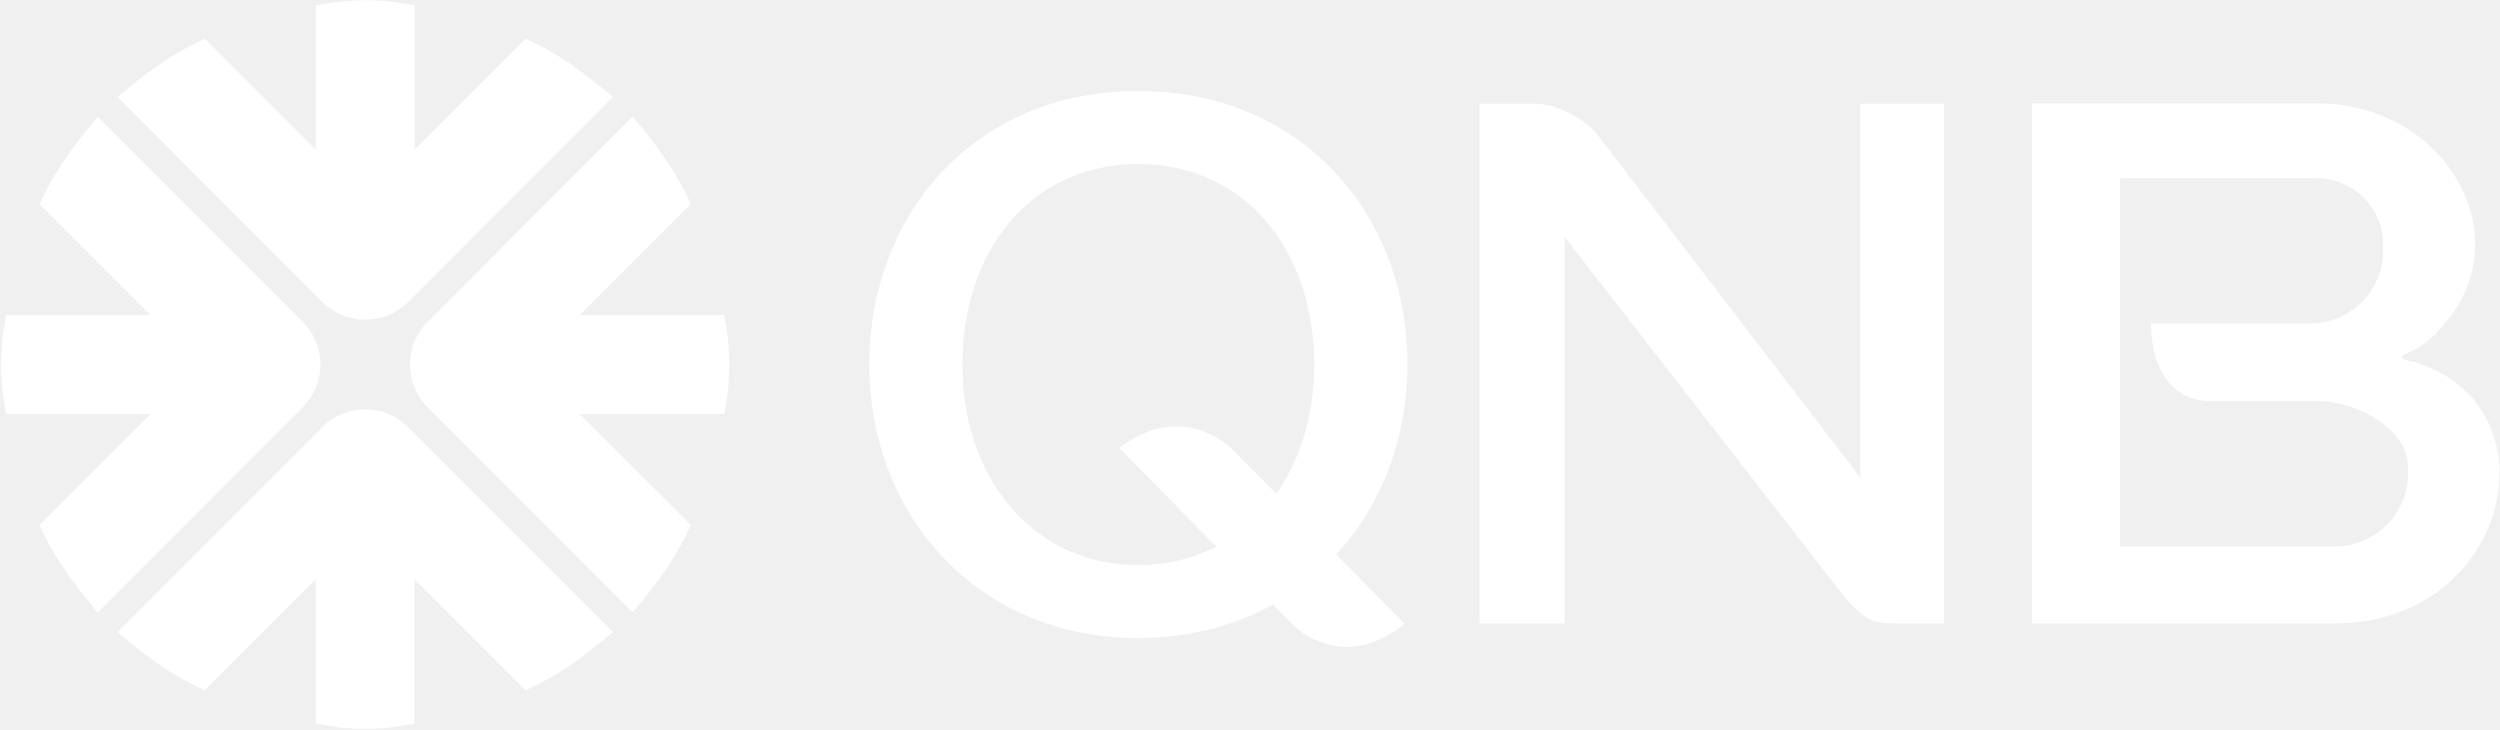
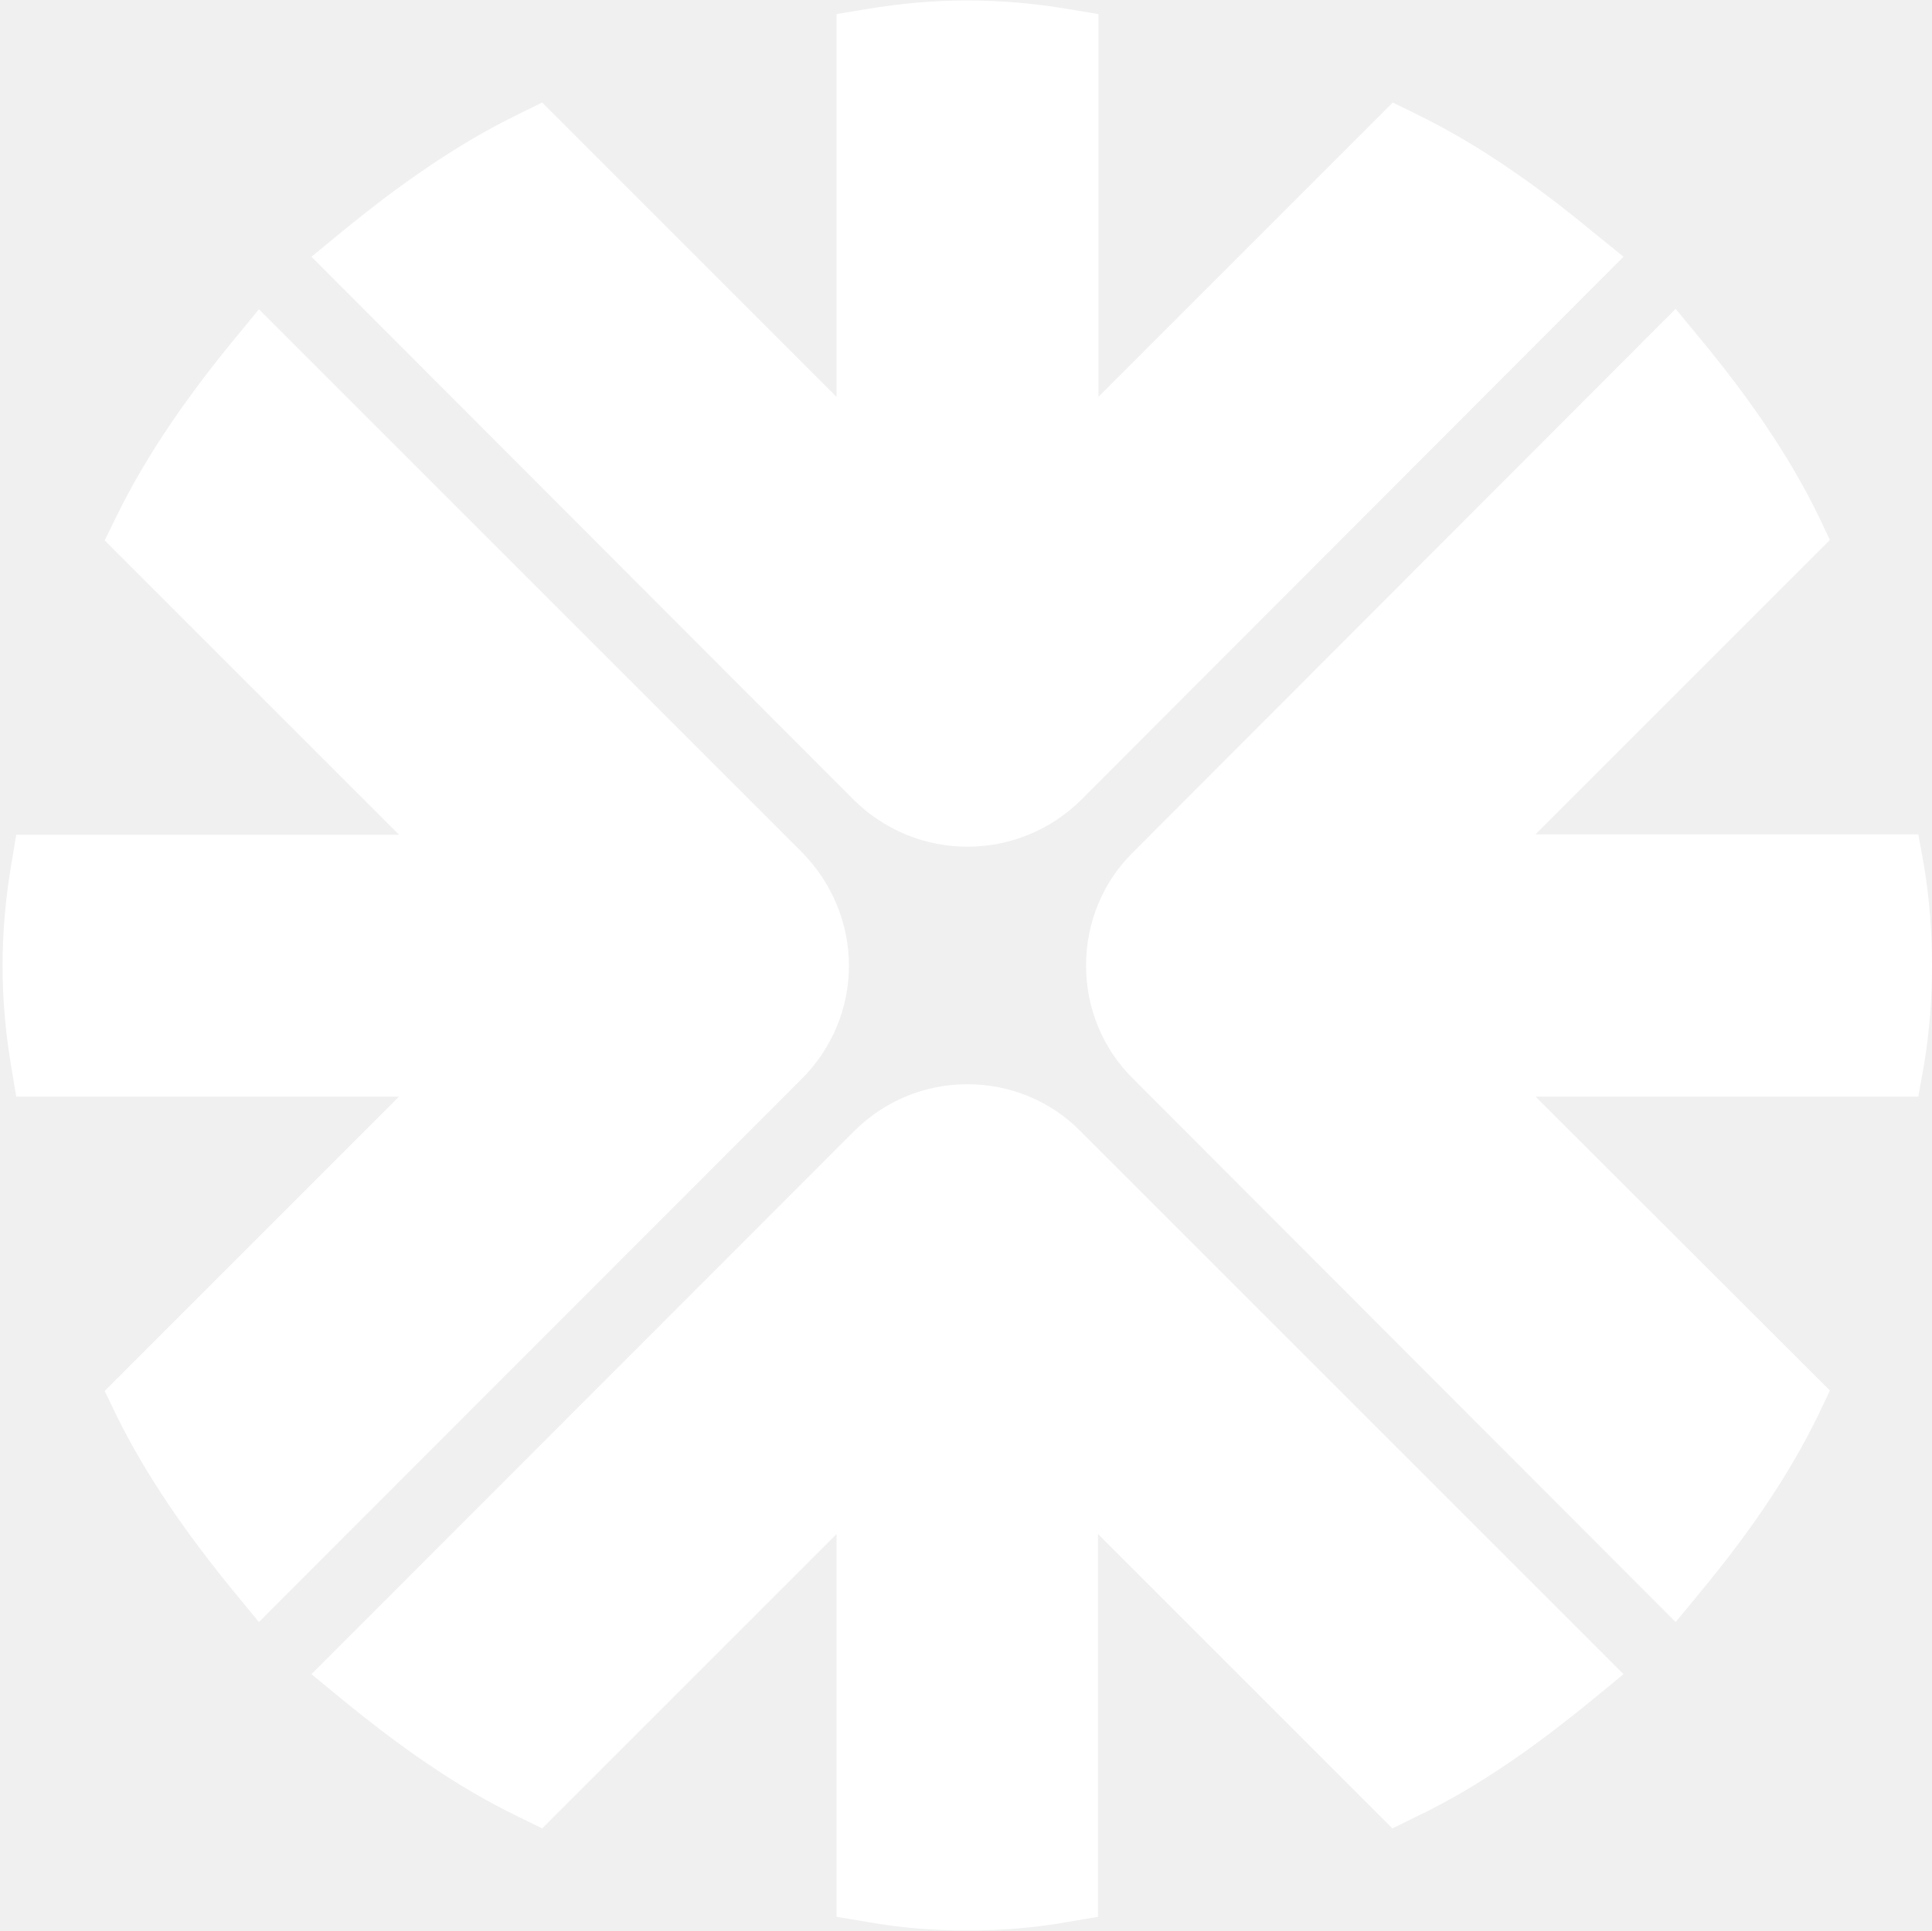
- <svg xmlns="http://www.w3.org/2000/svg" viewBox="0 0 1550 452">
+ <svg xmlns="http://www.w3.org/2000/svg" viewBox="0 0 452.20 452.00">
  <defs>
    <linearGradient id="g1" x2="1" gradientUnits="userSpaceOnUse" gradientTransform="matrix(180.8,0,0,281.7,9.2,226.1)">
      <stop offset="0" stop-color="#003d74" />
      <stop offset=".35" stop-color="#003d74" />
      <stop offset=".73" stop-color="#006cbc" />
      <stop offset="1" stop-color="#006cbc" />
    </linearGradient>
    <linearGradient id="g2" x2="1" gradientUnits="userSpaceOnUse" gradientTransform="matrix(281.5,0,0,180.9,85.7,99.1)">
      <stop offset="0" stop-color="#b41d52" />
      <stop offset=".35" stop-color="#b41d52" />
      <stop offset=".61" stop-color="#710830" />
      <stop offset="1" stop-color="#2c2e35" />
    </linearGradient>
    <linearGradient id="g3" x2="1" gradientUnits="userSpaceOnUse" gradientTransform="matrix(180.8,0,0,281.7,262.8,226.1)">
      <stop offset="0" stop-color="#006cbc" />
      <stop offset=".27" stop-color="#006cbc" />
      <stop offset=".65" stop-color="#003d74" />
      <stop offset="1" stop-color="#003d74" />
    </linearGradient>
    <linearGradient id="g4" x2="1" gradientUnits="userSpaceOnUse" gradientTransform="matrix(0,-180.8,281.483,0,226.4,443.3)">
      <stop offset="0" stop-color="#003d74" />
      <stop offset=".35" stop-color="#003d74" />
      <stop offset=".73" stop-color="#006cbc" />
      <stop offset="1" stop-color="#006cbc" />
    </linearGradient>
    <mask id="mono" maskUnits="userSpaceOnUse" x="0" y="0" width="1550" height="452">
      <g id="Clip-Path: Clip-Path: Page 1">
        <g id="Clip-Path: Page 1">
          <g id="Page 1">
            <path id="Path 1" d="m93.4 195.4l-68.9-68.9 2.7-5.5c7.2-14.8 17-28.6 27.4-41.3l6-7.3 127.1 127.1c7 7.1 11 16.6 11 26.6 0 9.9-4 19.4-11 26.4l-127.1 127.2-6-7.3c-10.4-12.7-20.2-26.5-27.4-41.2l-2.7-5.6 68.9-68.9h-89.6l-1.2-7.2c-1.3-7.7-2-15.6-2-23.4 0-7.9 0.7-15.8 2-23.5l1.2-7.2zm163.7-102.5l68.9-68.9 5.5 2.7c14.8 7.2 28.5 17 41.1 27.4l7.4 6-127 127.2c-7.1 7-16.6 10.9-26.6 10.9-9.9 0-19.4-3.9-26.5-10.9l-127-127.2 7.3-6c12.7-10.4 26.4-20.2 41.2-27.4l5.5-2.7 68.9 68.9v-89.6l7.2-1.2c7.8-1.3 15.6-2 23.4-2 7.9 0 15.7 0.7 23.5 2l7.2 1.2zm102.3 163.8l68.9 68.8-2.6 5.5c-7.2 14.9-17 28.7-27.4 41.3l-6.1 7.4-127-127.2c-7.1-7-11-16.5-11-26.5 0-10 3.9-19.5 11-26.5l127-127.2 6.1 7.4c10.4 12.6 20.2 26.4 27.4 41.2l2.6 5.5-68.9 68.9h89.6l1.3 7.2c1.3 7.8 1.9 15.6 1.9 23.5 0 7.9-0.6 15.7-1.9 23.4l-1.3 7.3zm-163.6 102.4l-68.9 68.9-5.5-2.7c-14.8-7.1-28.5-17-41.2-27.4l-7.3-6 127-127.1c7.1-7.1 16.6-11 26.5-11 10 0 19.5 3.9 26.5 11l127.1 127.1-7.3 6c-12.7 10.4-26.4 20.3-41.3 27.4l-5.5 2.7-68.9-68.9v89.6l-7.1 1.2c-7.8 1.4-15.6 2-23.5 2-7.8 0-15.7-0.6-23.4-2l-7.2-1.2z" style="fill: rgb(255, 255, 255);" />
            <path id="Path 2" d="m9.2 226.1c0-7.3 0.6-14.5 1.9-22.1h103.1l-79.2-79.3c6.4-13.2 15.4-26.3 26.2-39.5l120.4 120.4c5.6 5.6 8.4 13.1 8.4 20.5 0 7.3-2.8 14.7-8.4 20.3l-120.4 120.5c-10.8-13.2-19.8-26.4-26.2-39.5l79.2-79.3h-103.1c-1.3-7.6-1.9-14.9-1.9-22z" style="fill: rgb(255, 255, 255);" />
            <path id="Path 3" d="m226.4 8.7c7.2 0 14.5 0.6 22 1.9v103.2l79.3-79.4c13.2 6.4 26.3 15.5 39.5 26.4l-120.4 120.4c-5.6 5.6-13 8.4-20.4 8.4-7.4 0-14.8-2.8-20.3-8.4l-120.4-120.4c13.1-10.9 26.3-20 39.5-26.4l79.2 79.4v-103.2c7.5-1.3 14.9-1.9 22-1.9z" style="fill: rgb(255, 255, 255);" />
            <path id="Path 4" d="m443.6 226.1c0 7.1-0.6 14.4-1.8 22h-103.1l79.2 79.3c-6.4 13.1-15.5 26.3-26.3 39.5l-120.4-120.5c-5.5-5.6-8.4-13-8.4-20.3 0-7.4 2.9-14.9 8.4-20.5l120.4-120.4c10.8 13.2 19.9 26.3 26.3 39.5l-79.2 79.3h103.1c1.2 7.6 1.8 14.8 1.8 22.1z" style="fill: rgb(255, 255, 255);" />
            <path id="Path 5" d="m226.4 443.3c-7.1 0.1-14.5-0.5-22-1.8v-103.2l-79.2 79.3c-13.2-6.4-26.4-15.4-39.5-26.3l120.4-120.4c5.5-5.7 12.9-8.4 20.3-8.4 7.4 0 14.8 2.7 20.4 8.4l120.4 120.4c-13.2 10.9-26.3 19.9-39.5 26.3l-79.3-79.3v103.2c-7.5 1.3-14.8 1.9-22 1.8z" style="fill: rgb(255, 255, 255);" />
            <path id="Path 6" fill-rule="evenodd" d="m1516 200.3c-6.7 8.1-13.1 14.2-21.7 17.7-11 4.6-2.4 4.8 4.6 7.1 87.2 28.4 56.9 161.4-51.6 161.4h-187.5v-322.4h177.3c77.5 0 126 80.4 78.9 136.2zm-810.3-143.9c100.9 0 166.9 76 166.9 169.6 0 45.8-16.1 87.3-44.1 117.8l42.3 42.9c0 0-15.6 14.4-35.8 14.4-20.2 0-33.4-13.8-33.4-13.8l-12.4-12.5c-23.8 13.2-52 20.8-83.5 20.8-99.6 0-166.7-76-166.7-169.6 0-93.6 65.8-169.6 166.7-169.6zm59.4 223.3l26.2 26.5c15-21.3 23.5-49 23.5-80.2 0-71.8-43.7-124.3-109.1-124.3-65.4 0-109 52.5-109 124.3 0 71.2 44.2 124.3 109 124.3 17.9 0 34.1-4.1 48.4-11.4l-60.1-61.2c40.8-31.1 71.1 2 71.1 2zm152.2-215.4h33.3c16.5 0 31 9.9 38.1 17l164.7 214.8v-231.8h51.9v322.2h-32.6c-16.4 0-21.4-8.4-28.4-15.5l-174.3-224.2v239.7h-52.7zm397.2 274.5h133.4c24.8 0 45.1-20.4 45.1-45.2v-3.8c0-23.9-31.9-41.2-56-41.2h-67.2c-22.1 0-36.2-19.2-36.2-48.1h98.9c24.8 0 45-20.2 45-45.1v-3.8c0-22.6-18.5-41.2-41.3-41.2h-121.7z" style="fill: rgb(255, 255, 255);" />
          </g>
        </g>
      </g>
    </mask>
  </defs>
-   <rect x="0" y="0" width="1550" height="452" fill="#fff" mask="url(#mono)" />
+   <rect x="0" y="0" width="452.20" height="452.00" fill="#fff" mask="url(#mono)" />
</svg>
